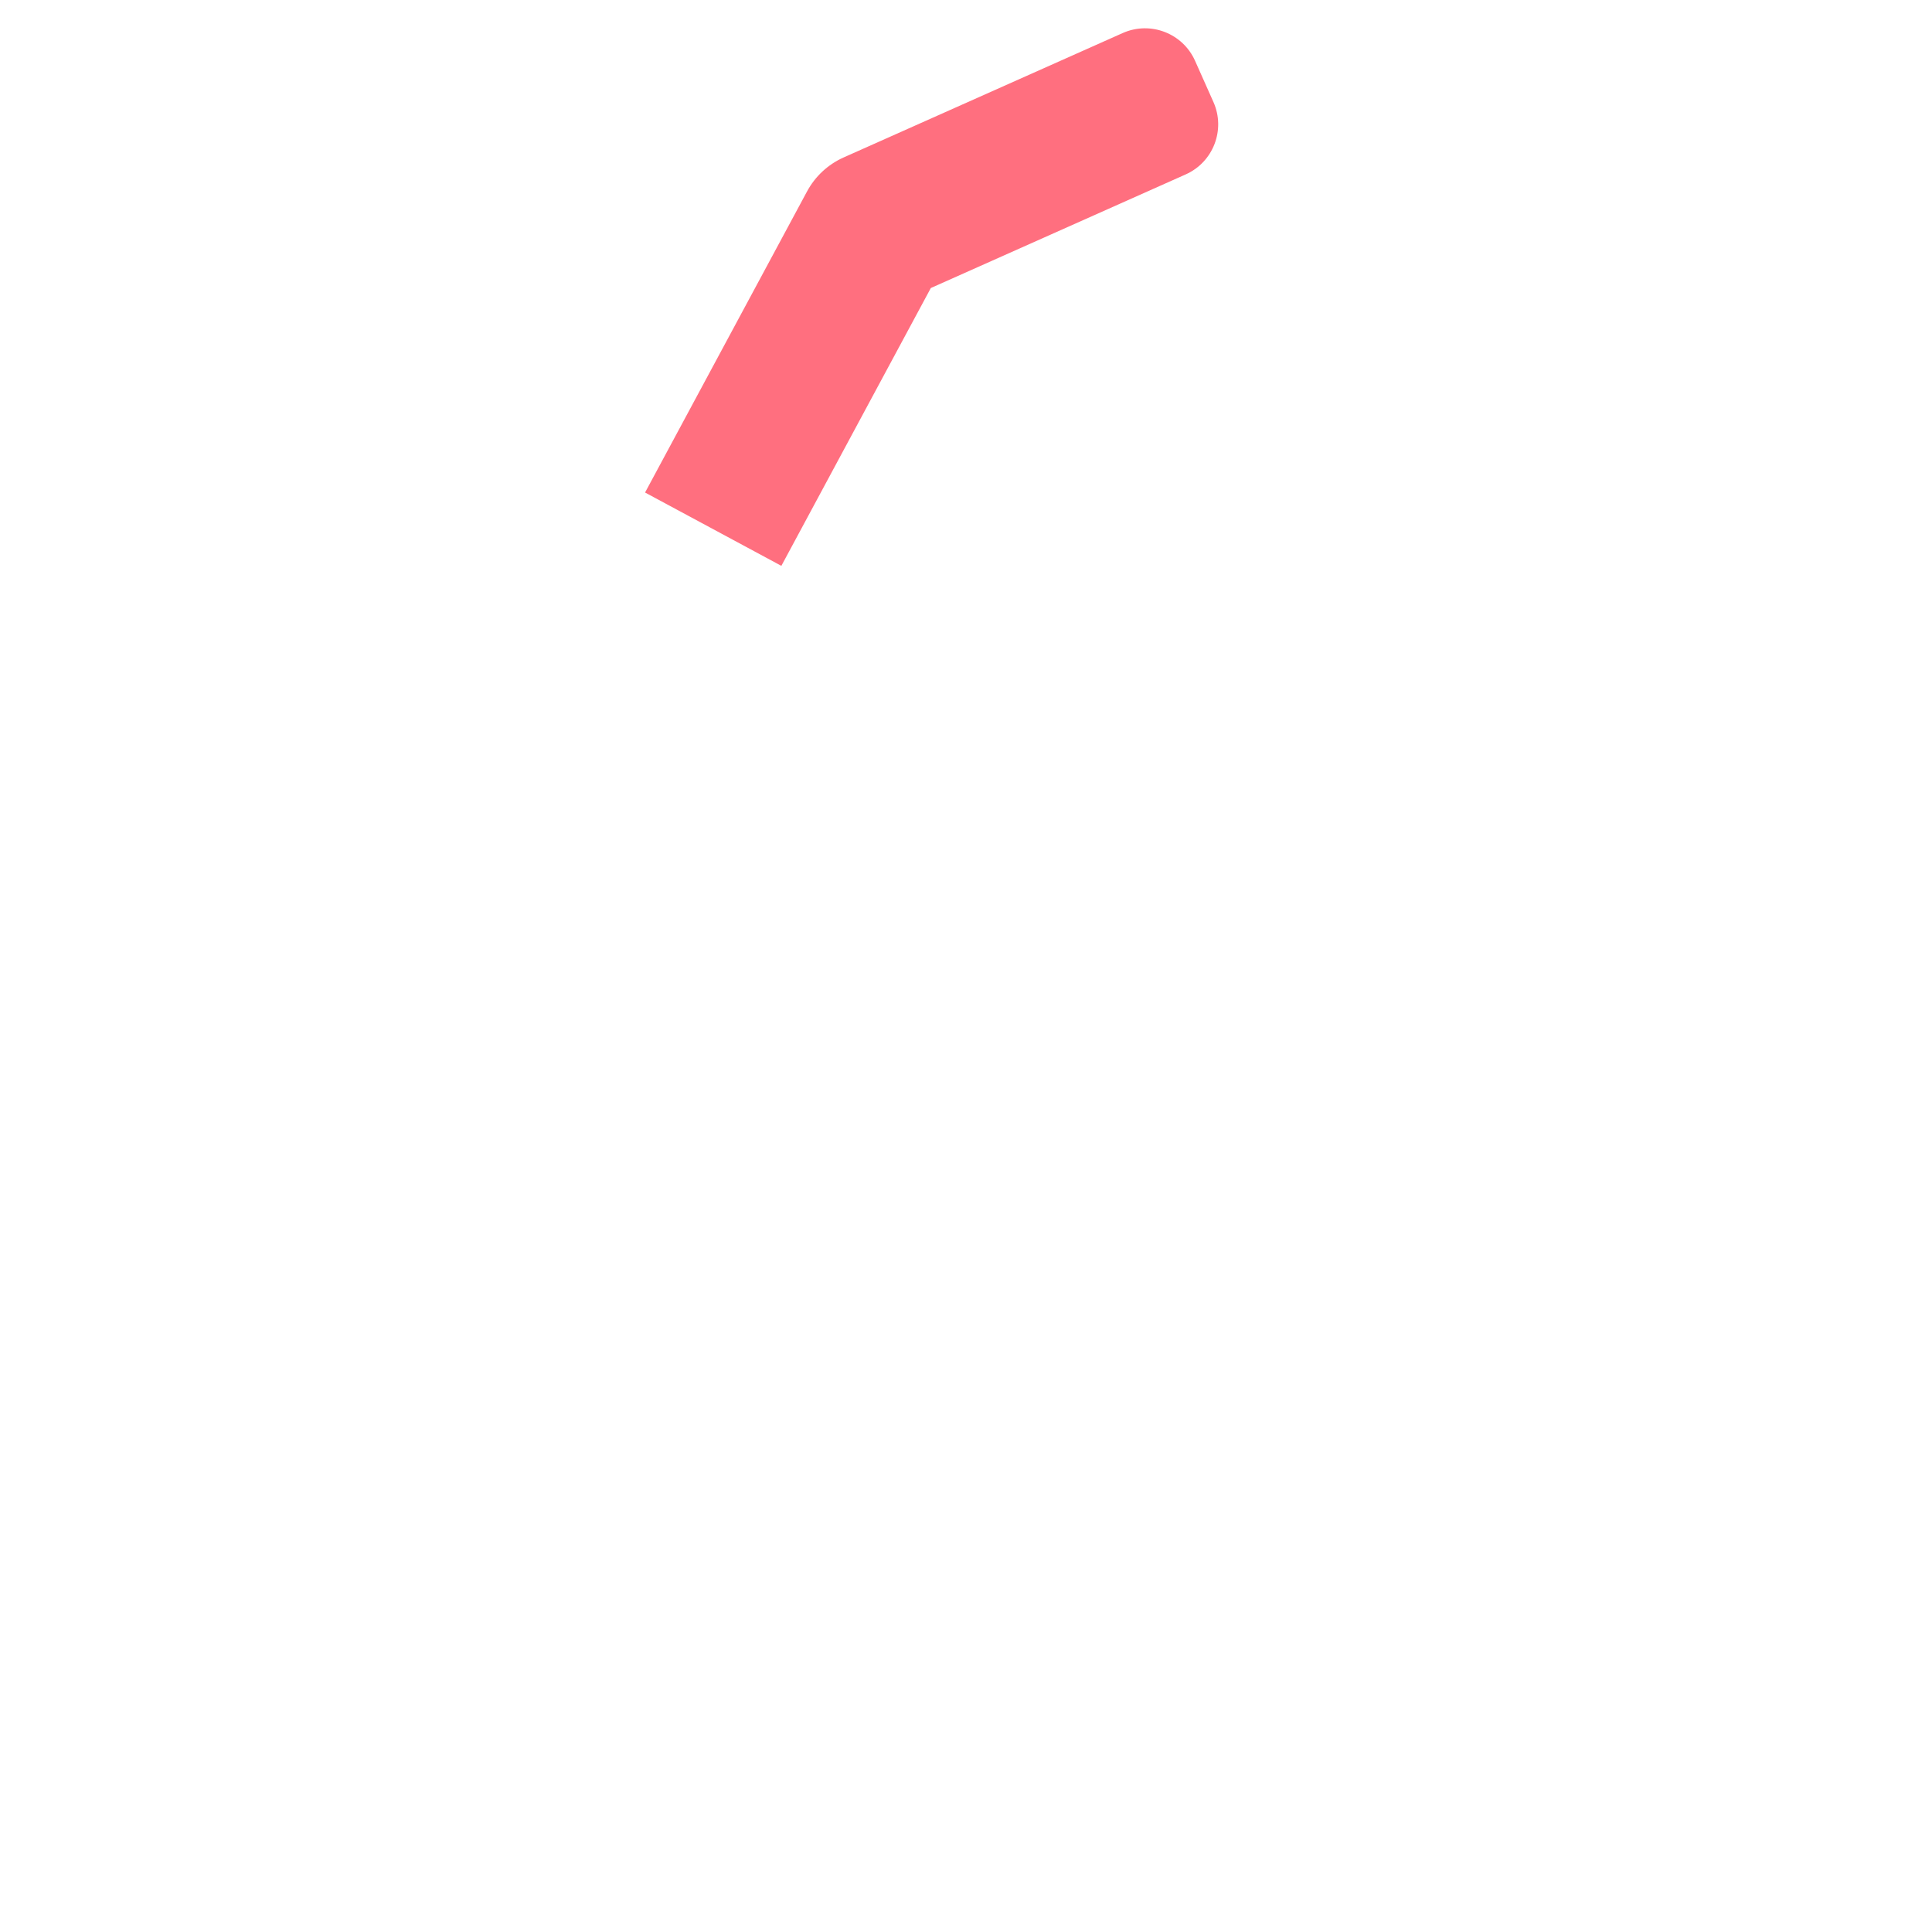
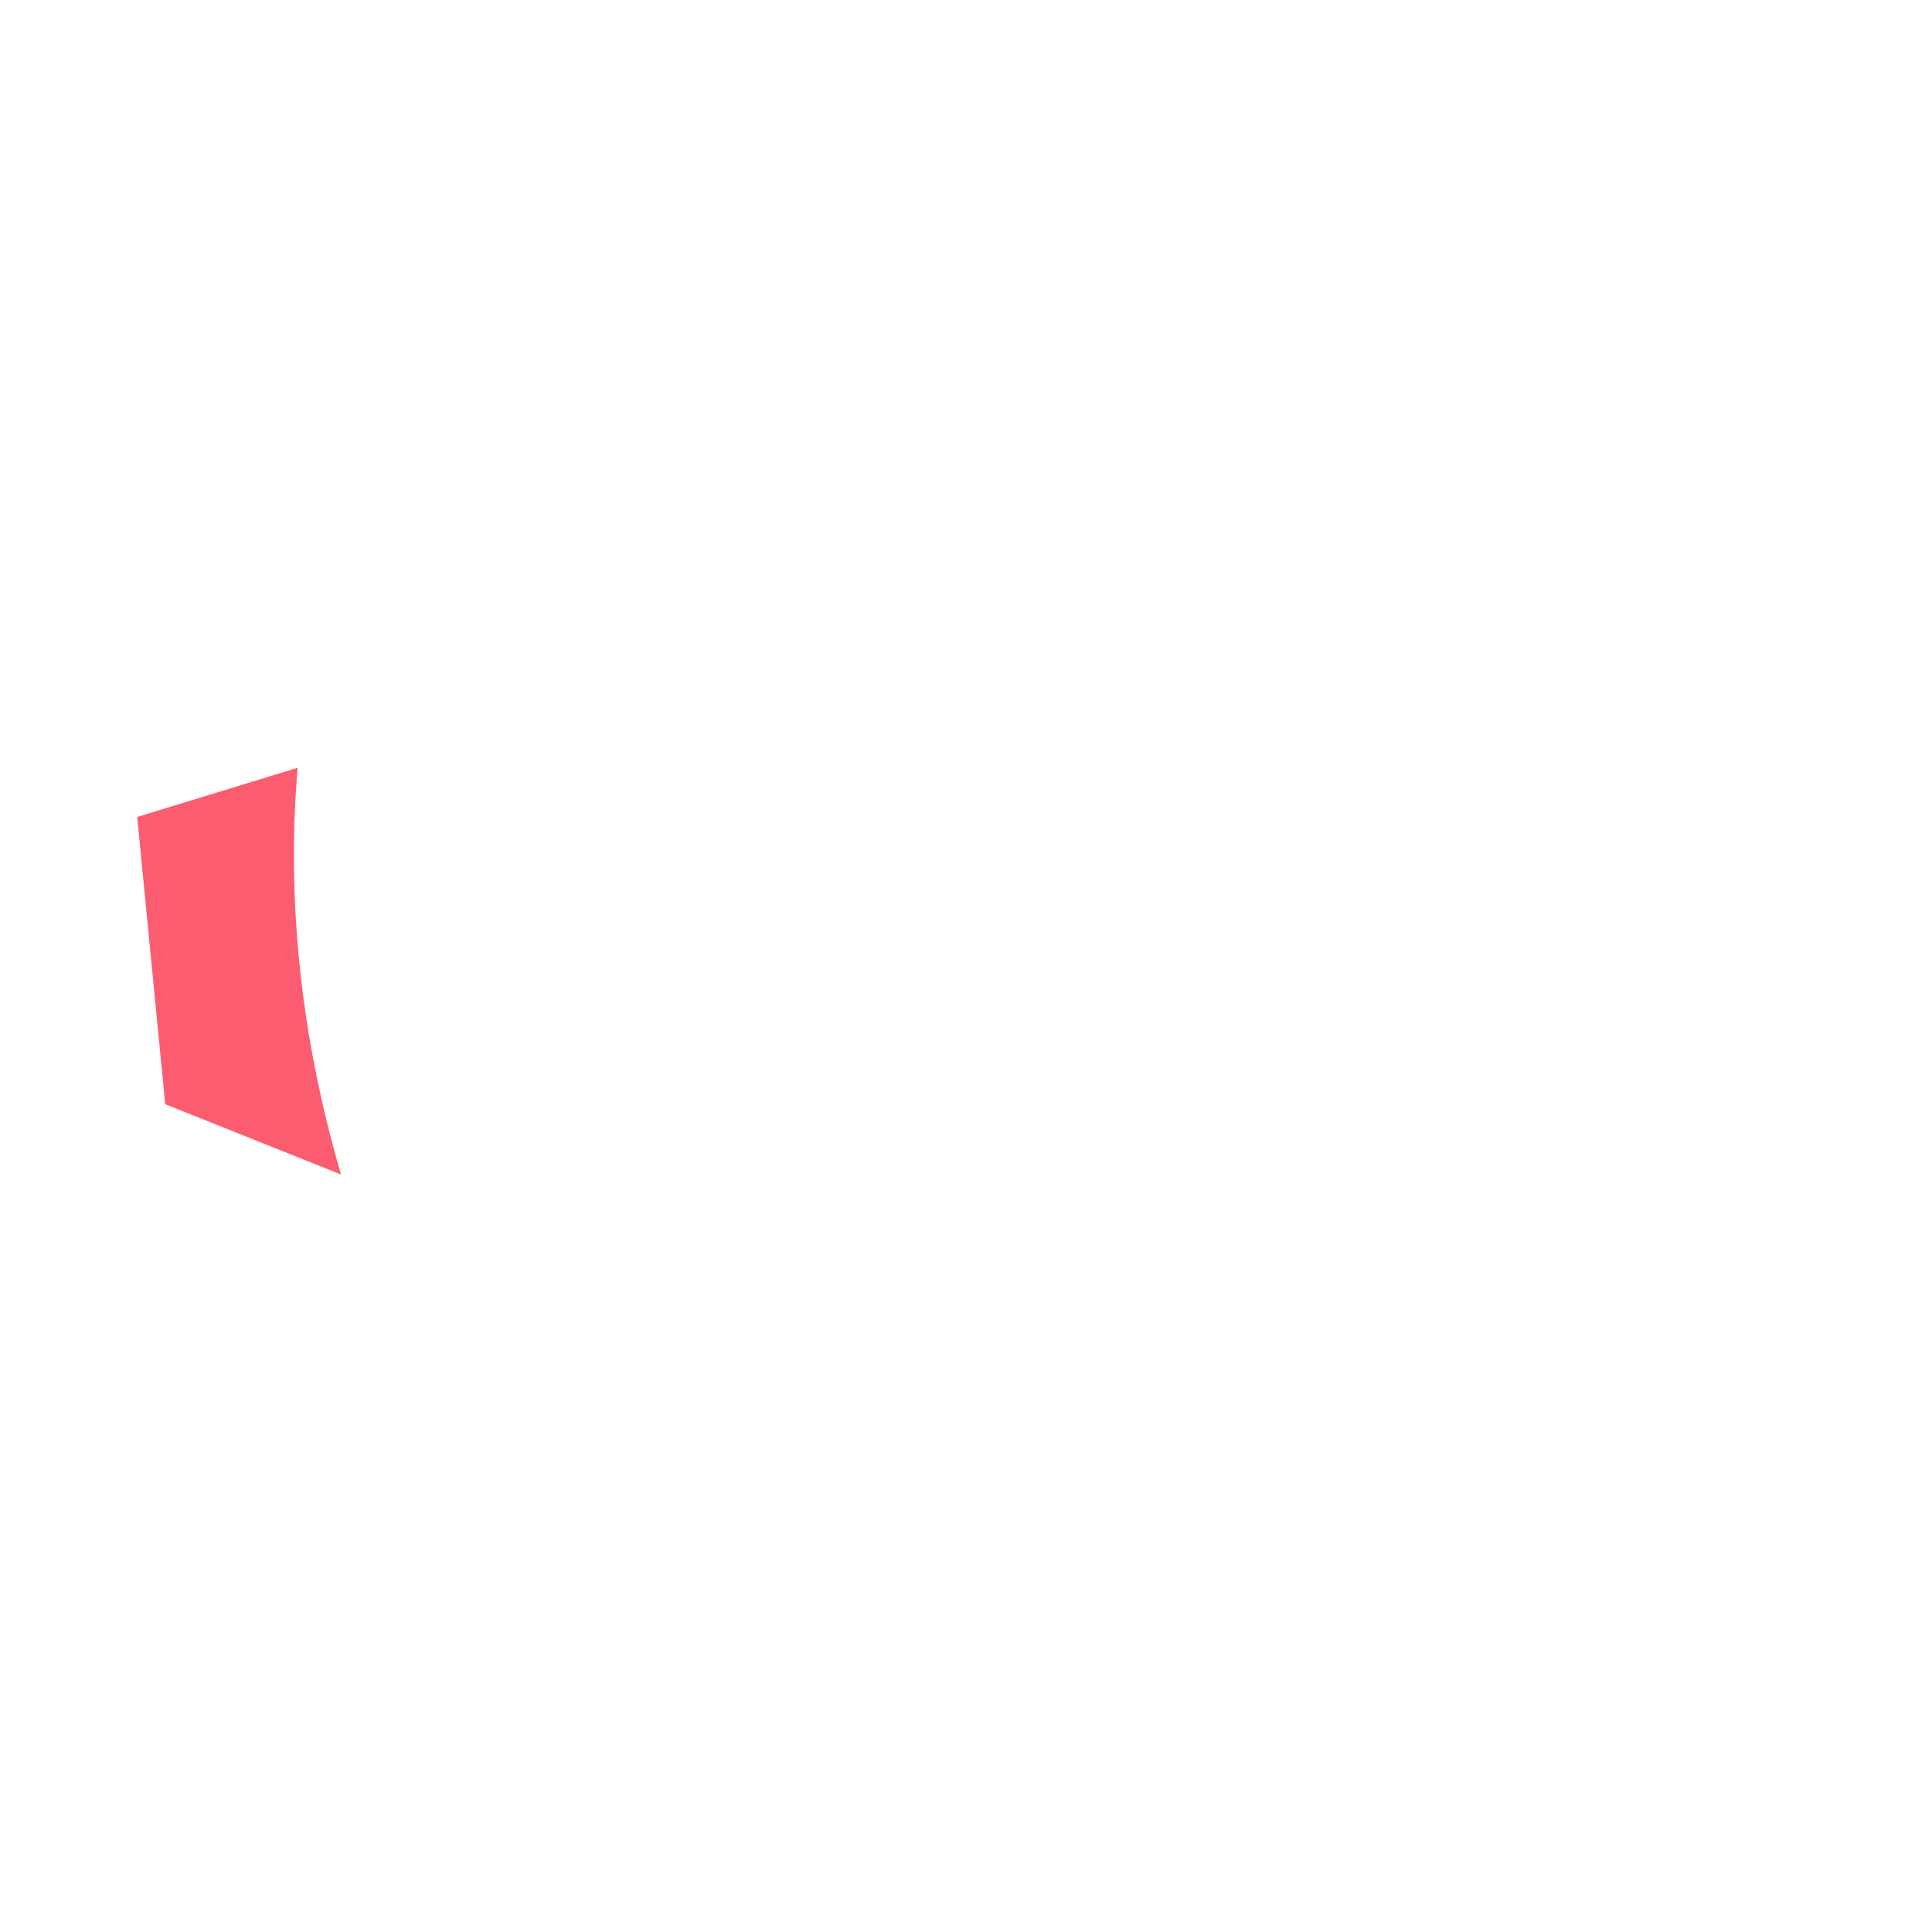
<svg xmlns="http://www.w3.org/2000/svg" id="Capa_1" enable-background="new 0 0 512 512" height="512" viewBox="0 0 512 512" width="512">
  <g fill="#ff6f7f">
-     <path d="m321.572 27.037-4.867-10.92c-3.267-7.329-11.857-10.622-19.186-7.355l-73.936 32.958c-4.146 1.847-7.561 5.018-9.711 9.015l-42.924 79.79 36.12 19.431 39.607-73.624 67.542-30.109c7.329-3.267 10.622-11.857 7.355-19.186z" />
+     <path d="m77.891 226.593 c0 -7.786.34 -15.494.978 -23.12 l-42.505 13.021 7.424 76.124 46.591 18.643c-8.118-27.599-12.488-56.141-12.488-84.668z" fill="#fc5c70" />
  </g>
</svg>
